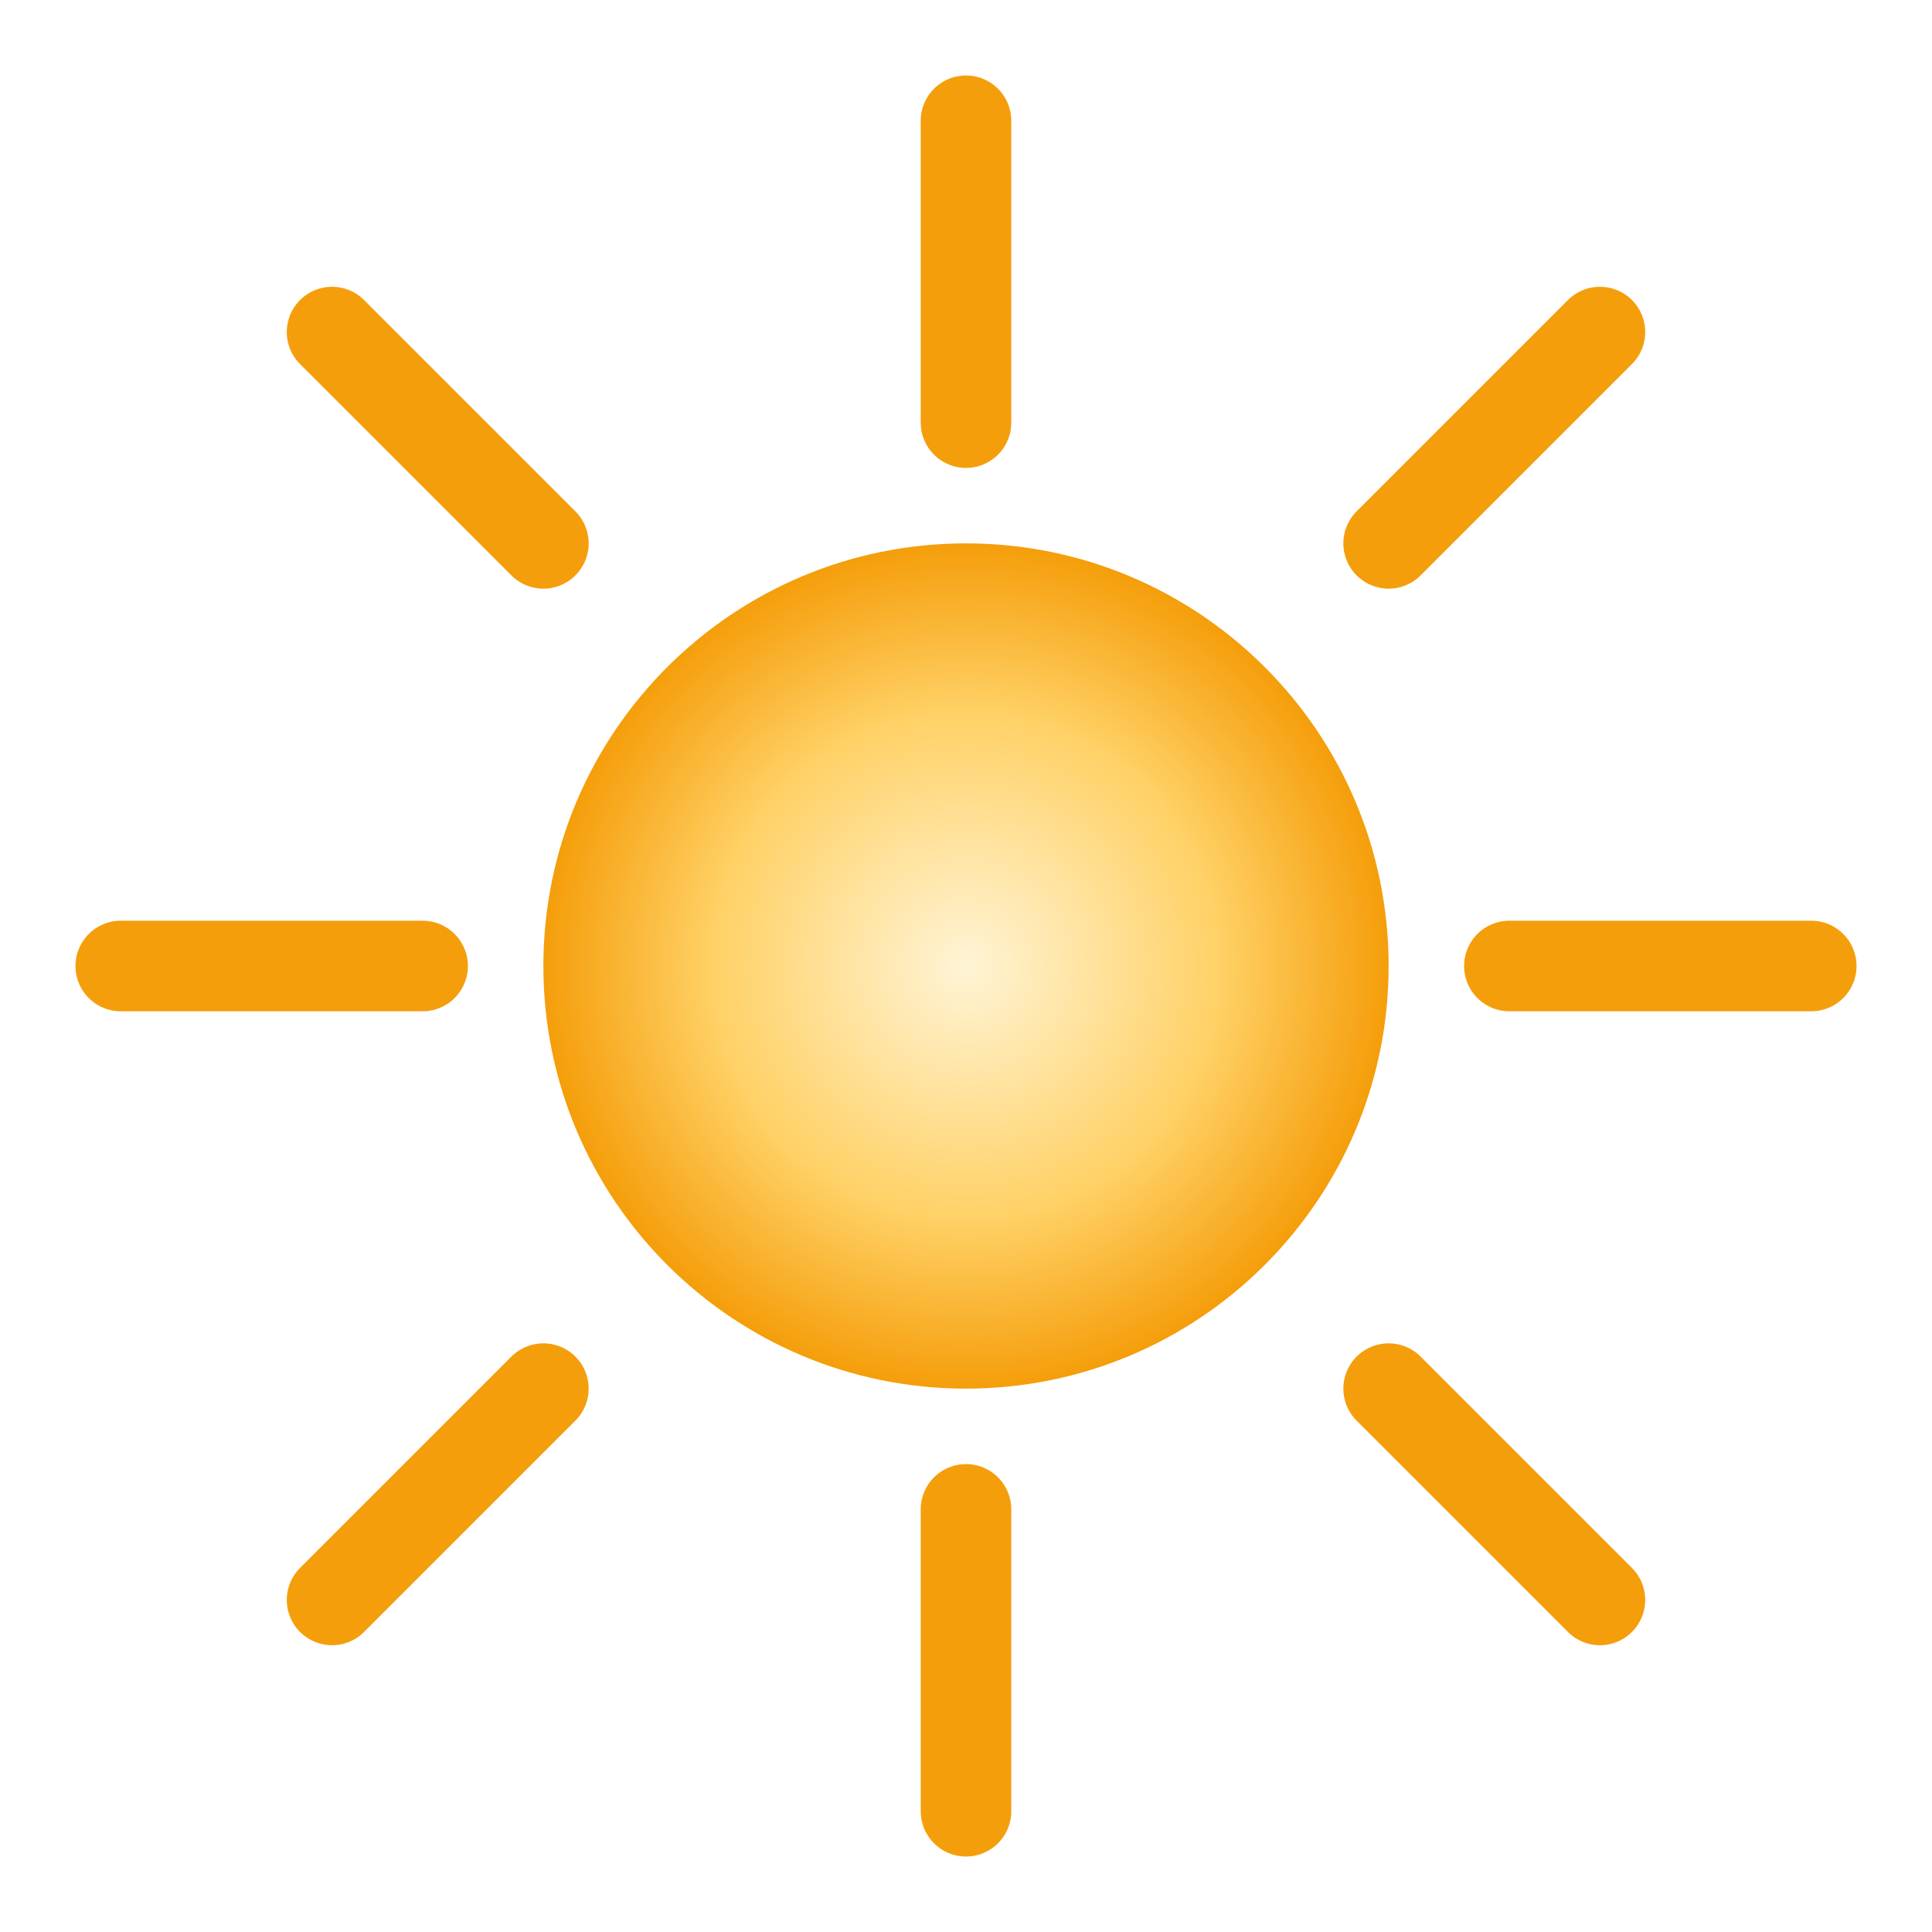
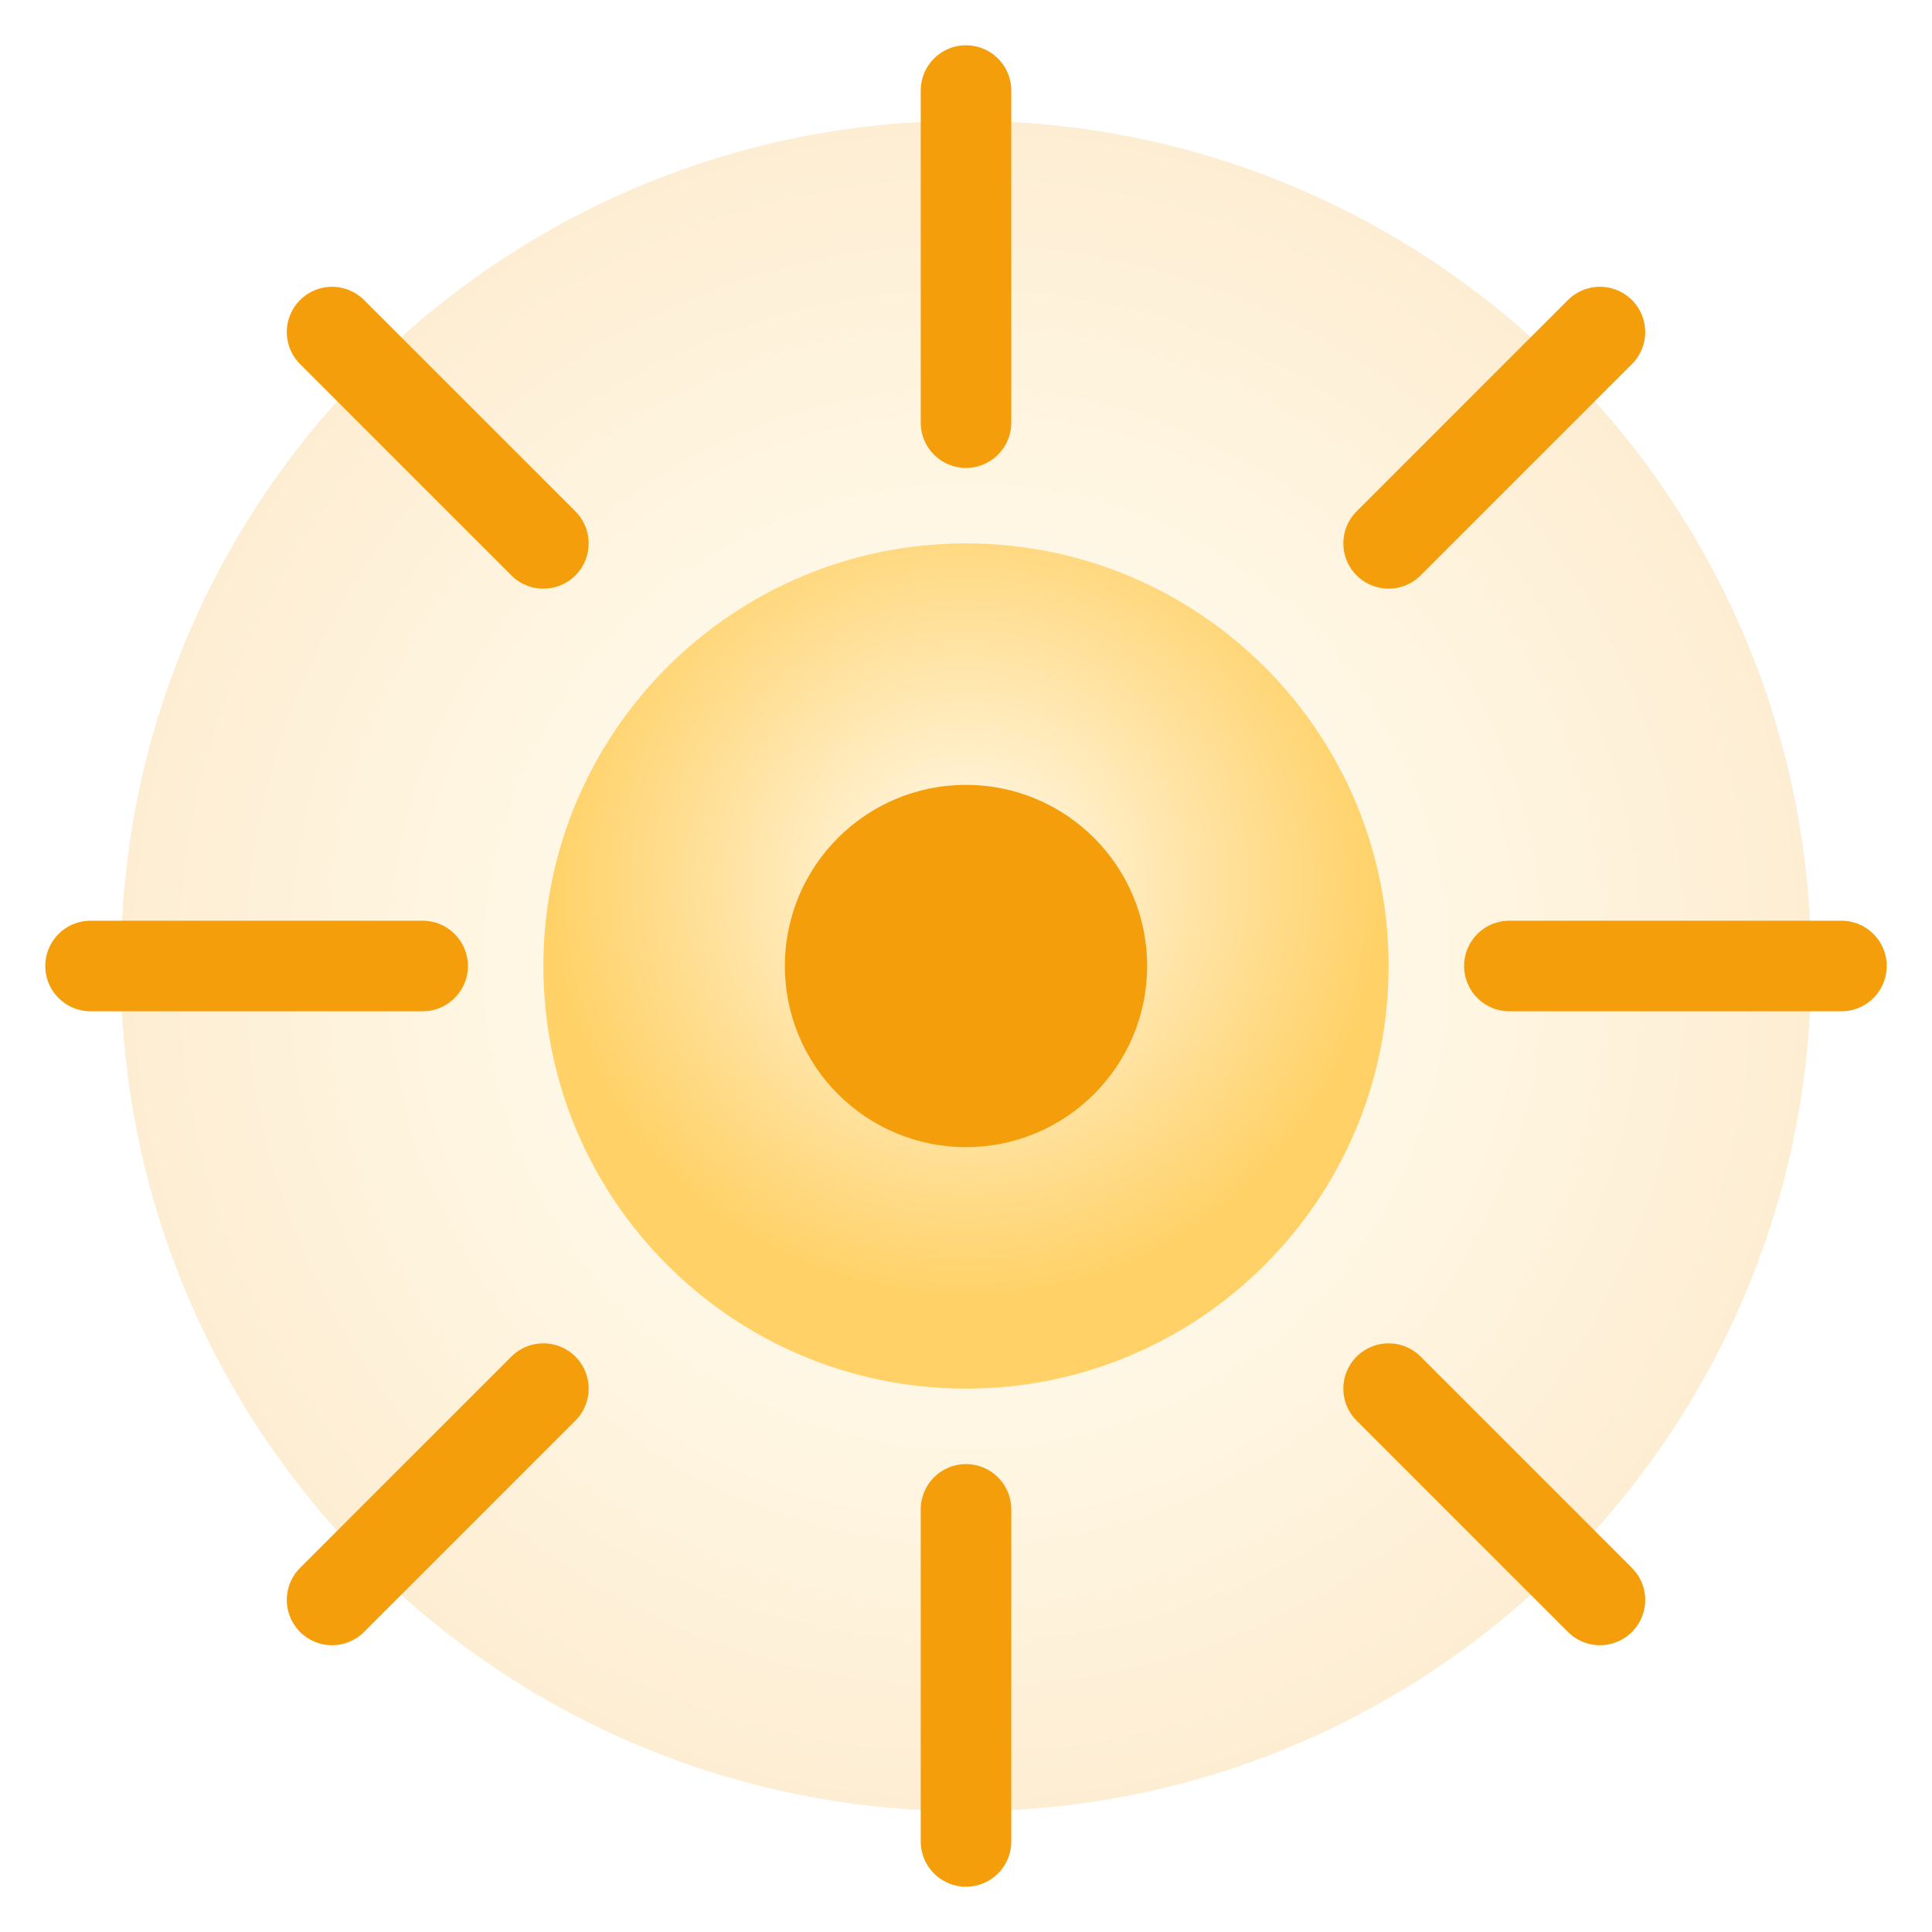
<svg xmlns="http://www.w3.org/2000/svg" viewBox="0 0 64 64">
  <defs>
    <radialGradient id="g" cx="50%" cy="50%" r="50%">
      <stop offset="0%" stop-color="#fff4d6" />
-       <stop offset="60%" stop-color="#ffd166" />
+       <stop offset="55%" stop-color="#ffd166" />
      <stop offset="100%" stop-color="#f59e0b" />
    </radialGradient>
+     <radialGradient id="core" cx="50%" cy="40%" r="50%">
+       <stop offset="0%" stop-color="#fffaf0" />
+       <stop offset="100%" stop-color="#ffd166" />
+     </radialGradient>
  </defs>
-   <circle cx="32" cy="32" r="14" fill="url(#g)" />
+   <circle cx="32" cy="32" r="28" fill="url(#g)" opacity="0.18" />
+   <circle cx="32" cy="32" r="14" fill="url(#core)" />
  <g stroke="#f59e0b" stroke-width="3" stroke-linecap="round">
-     <line x1="32" y1="4" x2="32" y2="14" />
-     <line x1="32" y1="50" x2="32" y2="60" />
-     <line x1="4" y1="32" x2="14" y2="32" />
-     <line x1="50" y1="32" x2="60" y2="32" />
+     <line x1="32" y1="3" x2="32" y2="14" />
+     <line x1="32" y1="50" x2="32" y2="61" />
+     <line x1="3" y1="32" x2="14" y2="32" />
+     <line x1="50" y1="32" x2="61" y2="32" />
    <line x1="11" y1="11" x2="18" y2="18" />
    <line x1="46" y1="46" x2="53" y2="53" />
    <line x1="11" y1="53" x2="18" y2="46" />
    <line x1="46" y1="18" x2="53" y2="11" />
  </g>
+   <circle cx="32" cy="32" r="6" fill="#f59e0b" />
</svg>
